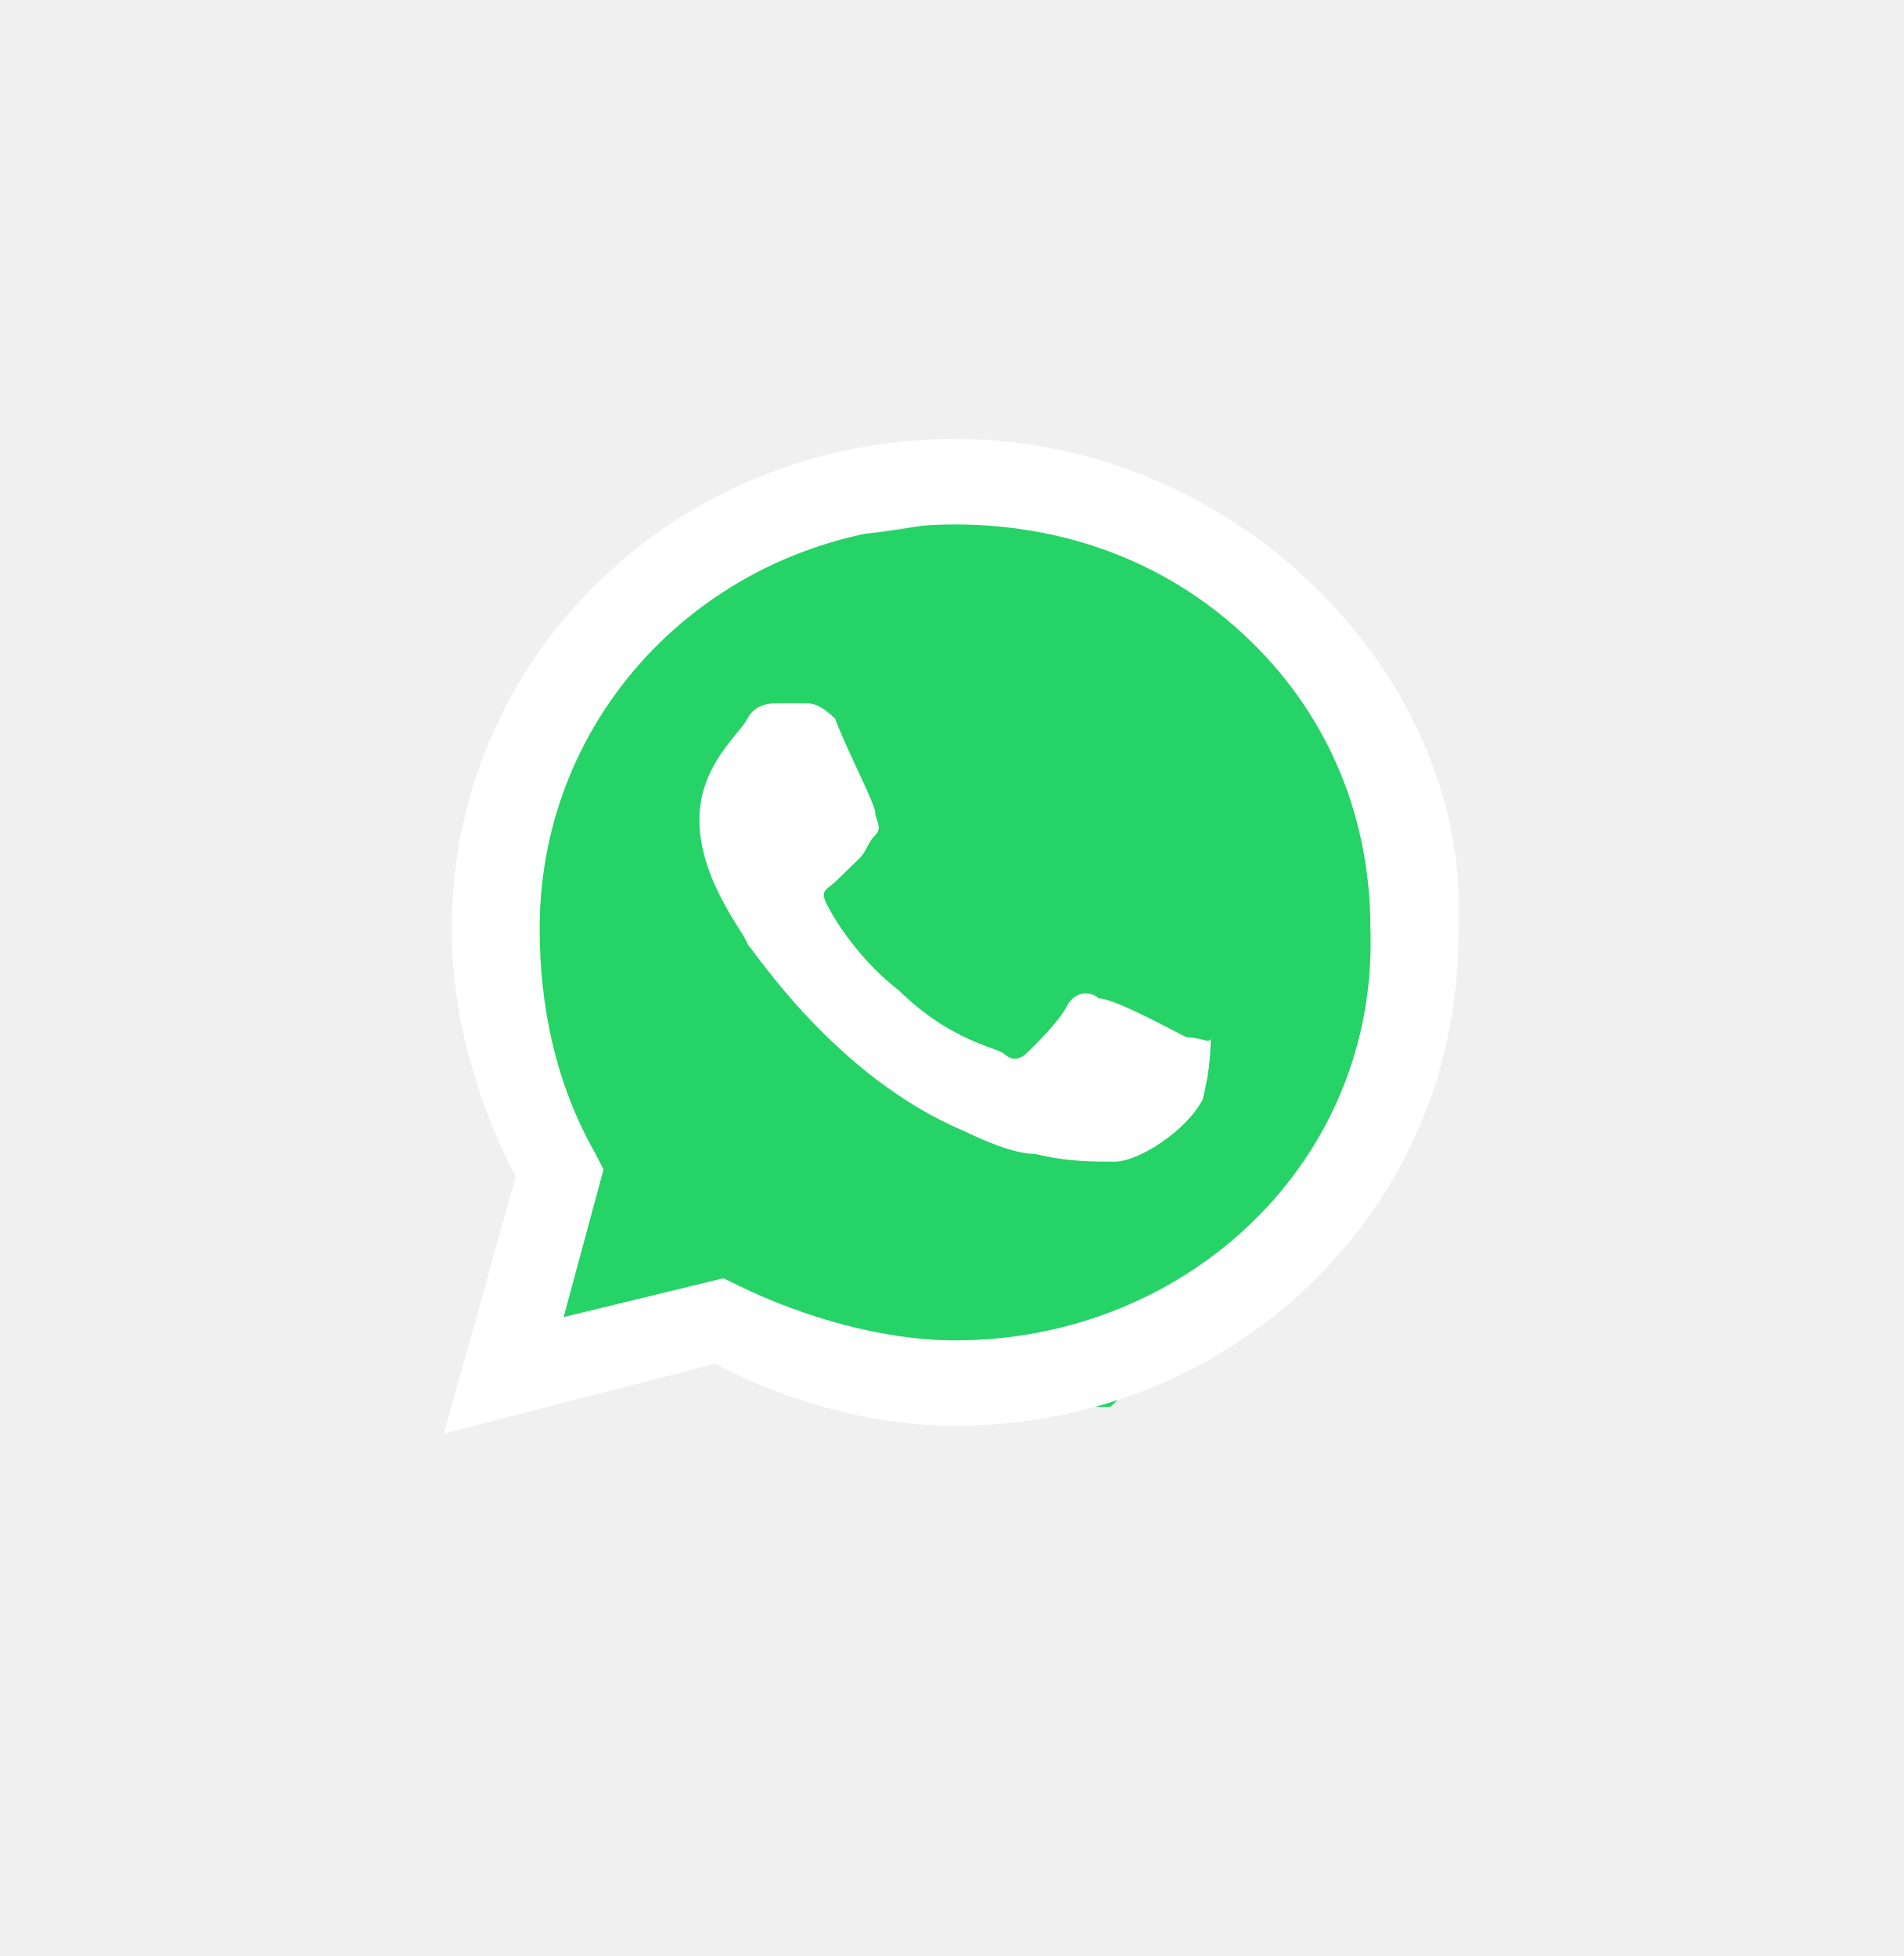
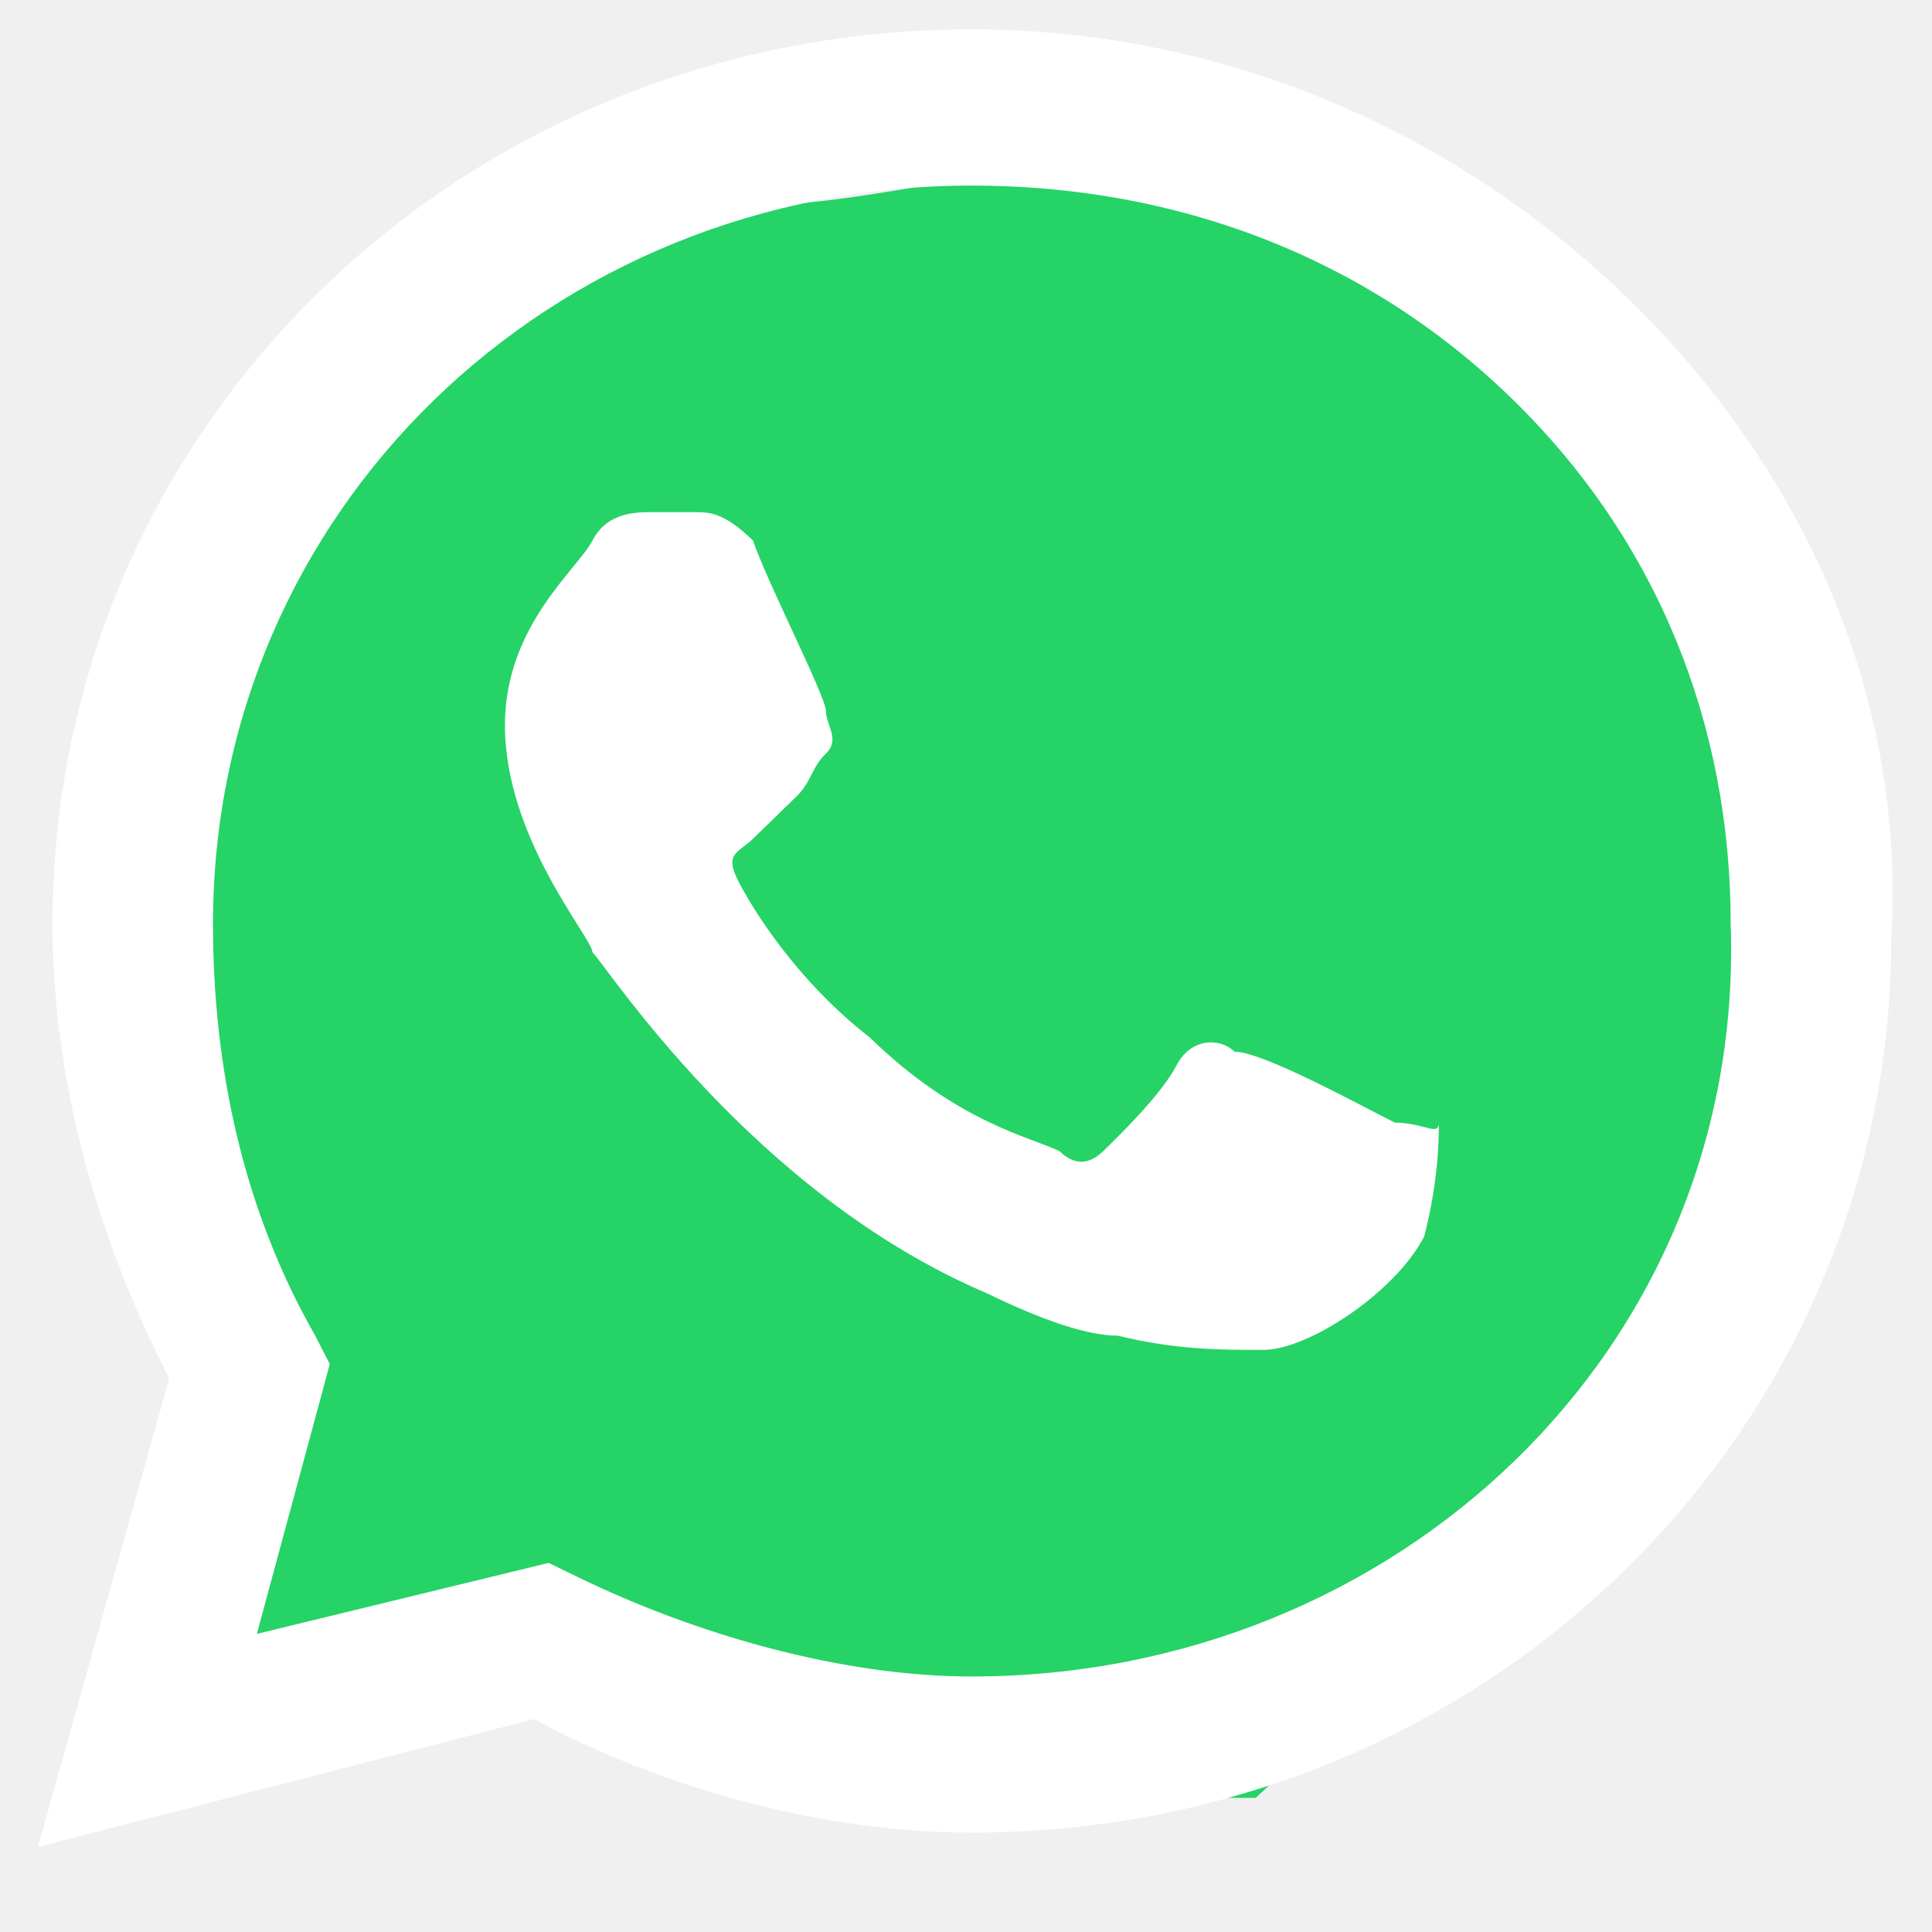
- <svg xmlns="http://www.w3.org/2000/svg" width="36" height="37" viewBox="0 0 36 37" fill="none">
-   <g id="whatsapp">
-     <g id="WA_Logo_2_">
-       <g id="Group">
-         <path id="Vector 1" d="M10.607 22.111L10 26.611L13.643 25.539L16.071 26.111L19 26.611H21L23.357 24.397L25.179 23.254L27 20.397V17.539L26.393 14.111L25.179 12.397L22.143 10.682C21.333 10.492 19.986 9.611 19.5 9.611C19.014 9.611 16.881 10.111 16.071 10.111L13 10.682L10.607 14.111C10.405 15.444 10 18.225 10 18.682C10 19.139 10.405 21.159 10.607 22.111Z" fill="#25D366" />
-         <path id="Vector" fill-rule="evenodd" clip-rule="evenodd" d="M24.86 11.097C23.047 9.333 20.63 8.304 18.061 8.304C12.774 8.304 8.544 12.42 8.544 17.564C8.544 19.181 8.997 20.798 9.753 22.268L8.393 27.118L13.529 25.796C14.889 26.53 16.551 26.971 18.061 26.971C23.349 26.971 27.579 22.856 27.579 17.711C27.73 15.213 26.672 12.861 24.86 11.097ZM18.061 25.355C16.702 25.355 15.191 24.914 13.983 24.326L13.681 24.179L10.659 24.914L11.414 22.121L11.263 21.827C10.508 20.504 10.206 19.034 10.206 17.564C10.206 13.302 13.681 9.921 18.061 9.921C20.176 9.921 22.14 10.656 23.651 12.126C25.162 13.596 25.917 15.507 25.917 17.564C26.068 21.974 22.442 25.355 18.061 25.355ZM22.442 19.622C22.14 19.475 21.083 18.887 20.781 18.887C20.63 18.74 20.328 18.74 20.176 19.034C20.025 19.328 19.572 19.769 19.421 19.916C19.27 20.063 19.119 20.063 18.968 19.916C18.666 19.769 17.91 19.622 17.004 18.74C16.249 18.152 15.795 17.417 15.644 17.123C15.493 16.829 15.644 16.829 15.795 16.682C15.947 16.535 16.098 16.388 16.249 16.241C16.4 16.094 16.4 15.947 16.551 15.8C16.702 15.653 16.551 15.507 16.551 15.36C16.551 15.213 15.947 14.037 15.795 13.596C15.493 13.302 15.342 13.302 15.191 13.302C15.04 13.302 14.889 13.302 14.738 13.302C14.587 13.302 14.285 13.302 14.134 13.596C13.983 13.89 13.227 14.478 13.227 15.507C13.227 16.682 14.134 17.711 14.134 17.858C14.285 18.005 15.795 20.357 18.212 21.386C18.817 21.68 19.27 21.827 19.572 21.827C20.176 21.974 20.63 21.974 21.083 21.974C21.536 21.974 22.442 21.386 22.745 20.798C22.896 20.21 22.896 19.769 22.896 19.622C22.896 19.769 22.745 19.622 22.442 19.622Z" fill="white" />
-       </g>
-     </g>
-   </g>
+ <svg xmlns="http://www.w3.org/2000/svg" width="20" height="20" viewBox="0 0 20 20" fill="none">
+   <path d="M2.607 14.111L2 18.611L5.643 17.54L8.071 18.111L11 18.611H13L15.357 16.397L17.179 15.254L19 12.397V9.54L18.393 6.111L17.179 4.397L14.143 2.683C13.333 2.492 11.986 1.611 11.5 1.611C11.014 1.611 8.881 2.111 8.071 2.111L5 2.683L2.607 6.111C2.405 7.445 2 10.226 2 10.683C2 11.14 2.405 13.159 2.607 14.111Z" fill="#25D366" />
+   <path fill-rule="evenodd" clip-rule="evenodd" d="M16.859 3.097C15.046 1.333 12.629 0.304 10.061 0.304C4.774 0.304 0.544 4.42 0.544 9.564C0.544 11.181 0.997 12.798 1.752 14.268L0.393 19.119L5.529 17.796C6.889 18.531 8.55 18.971 10.061 18.971C15.348 18.971 19.578 14.856 19.578 9.711C19.729 7.213 18.672 4.861 16.859 3.097ZM10.061 17.355C8.701 17.355 7.191 16.914 5.982 16.326L5.68 16.179L2.659 16.914L3.414 14.121L3.263 13.827C2.508 12.504 2.205 11.034 2.205 9.564C2.205 5.302 5.68 1.921 10.061 1.921C12.176 1.921 14.14 2.656 15.65 4.126C17.161 5.596 17.916 7.507 17.916 9.564C18.068 13.974 14.442 17.355 10.061 17.355ZM14.442 11.622C14.14 11.475 13.082 10.887 12.78 10.887C12.629 10.74 12.327 10.74 12.176 11.034C12.025 11.328 11.572 11.769 11.421 11.916C11.27 12.063 11.118 12.063 10.967 11.916C10.665 11.769 9.91 11.622 9.004 10.74C8.248 10.152 7.795 9.417 7.644 9.123C7.493 8.829 7.644 8.829 7.795 8.683C7.946 8.536 8.097 8.389 8.248 8.242C8.399 8.095 8.399 7.948 8.55 7.801C8.701 7.654 8.55 7.507 8.55 7.36C8.55 7.213 7.946 6.037 7.795 5.596C7.493 5.302 7.342 5.302 7.191 5.302C7.04 5.302 6.889 5.302 6.737 5.302C6.586 5.302 6.284 5.302 6.133 5.596C5.982 5.89 5.227 6.478 5.227 7.507C5.227 8.683 6.133 9.711 6.133 9.858C6.284 10.005 7.795 12.357 10.212 13.386C10.816 13.68 11.27 13.827 11.572 13.827C12.176 13.974 12.629 13.974 13.082 13.974C13.536 13.974 14.442 13.386 14.744 12.798C14.895 12.21 14.895 11.769 14.895 11.622C14.895 11.769 14.744 11.622 14.442 11.622Z" fill="white" />
</svg>
